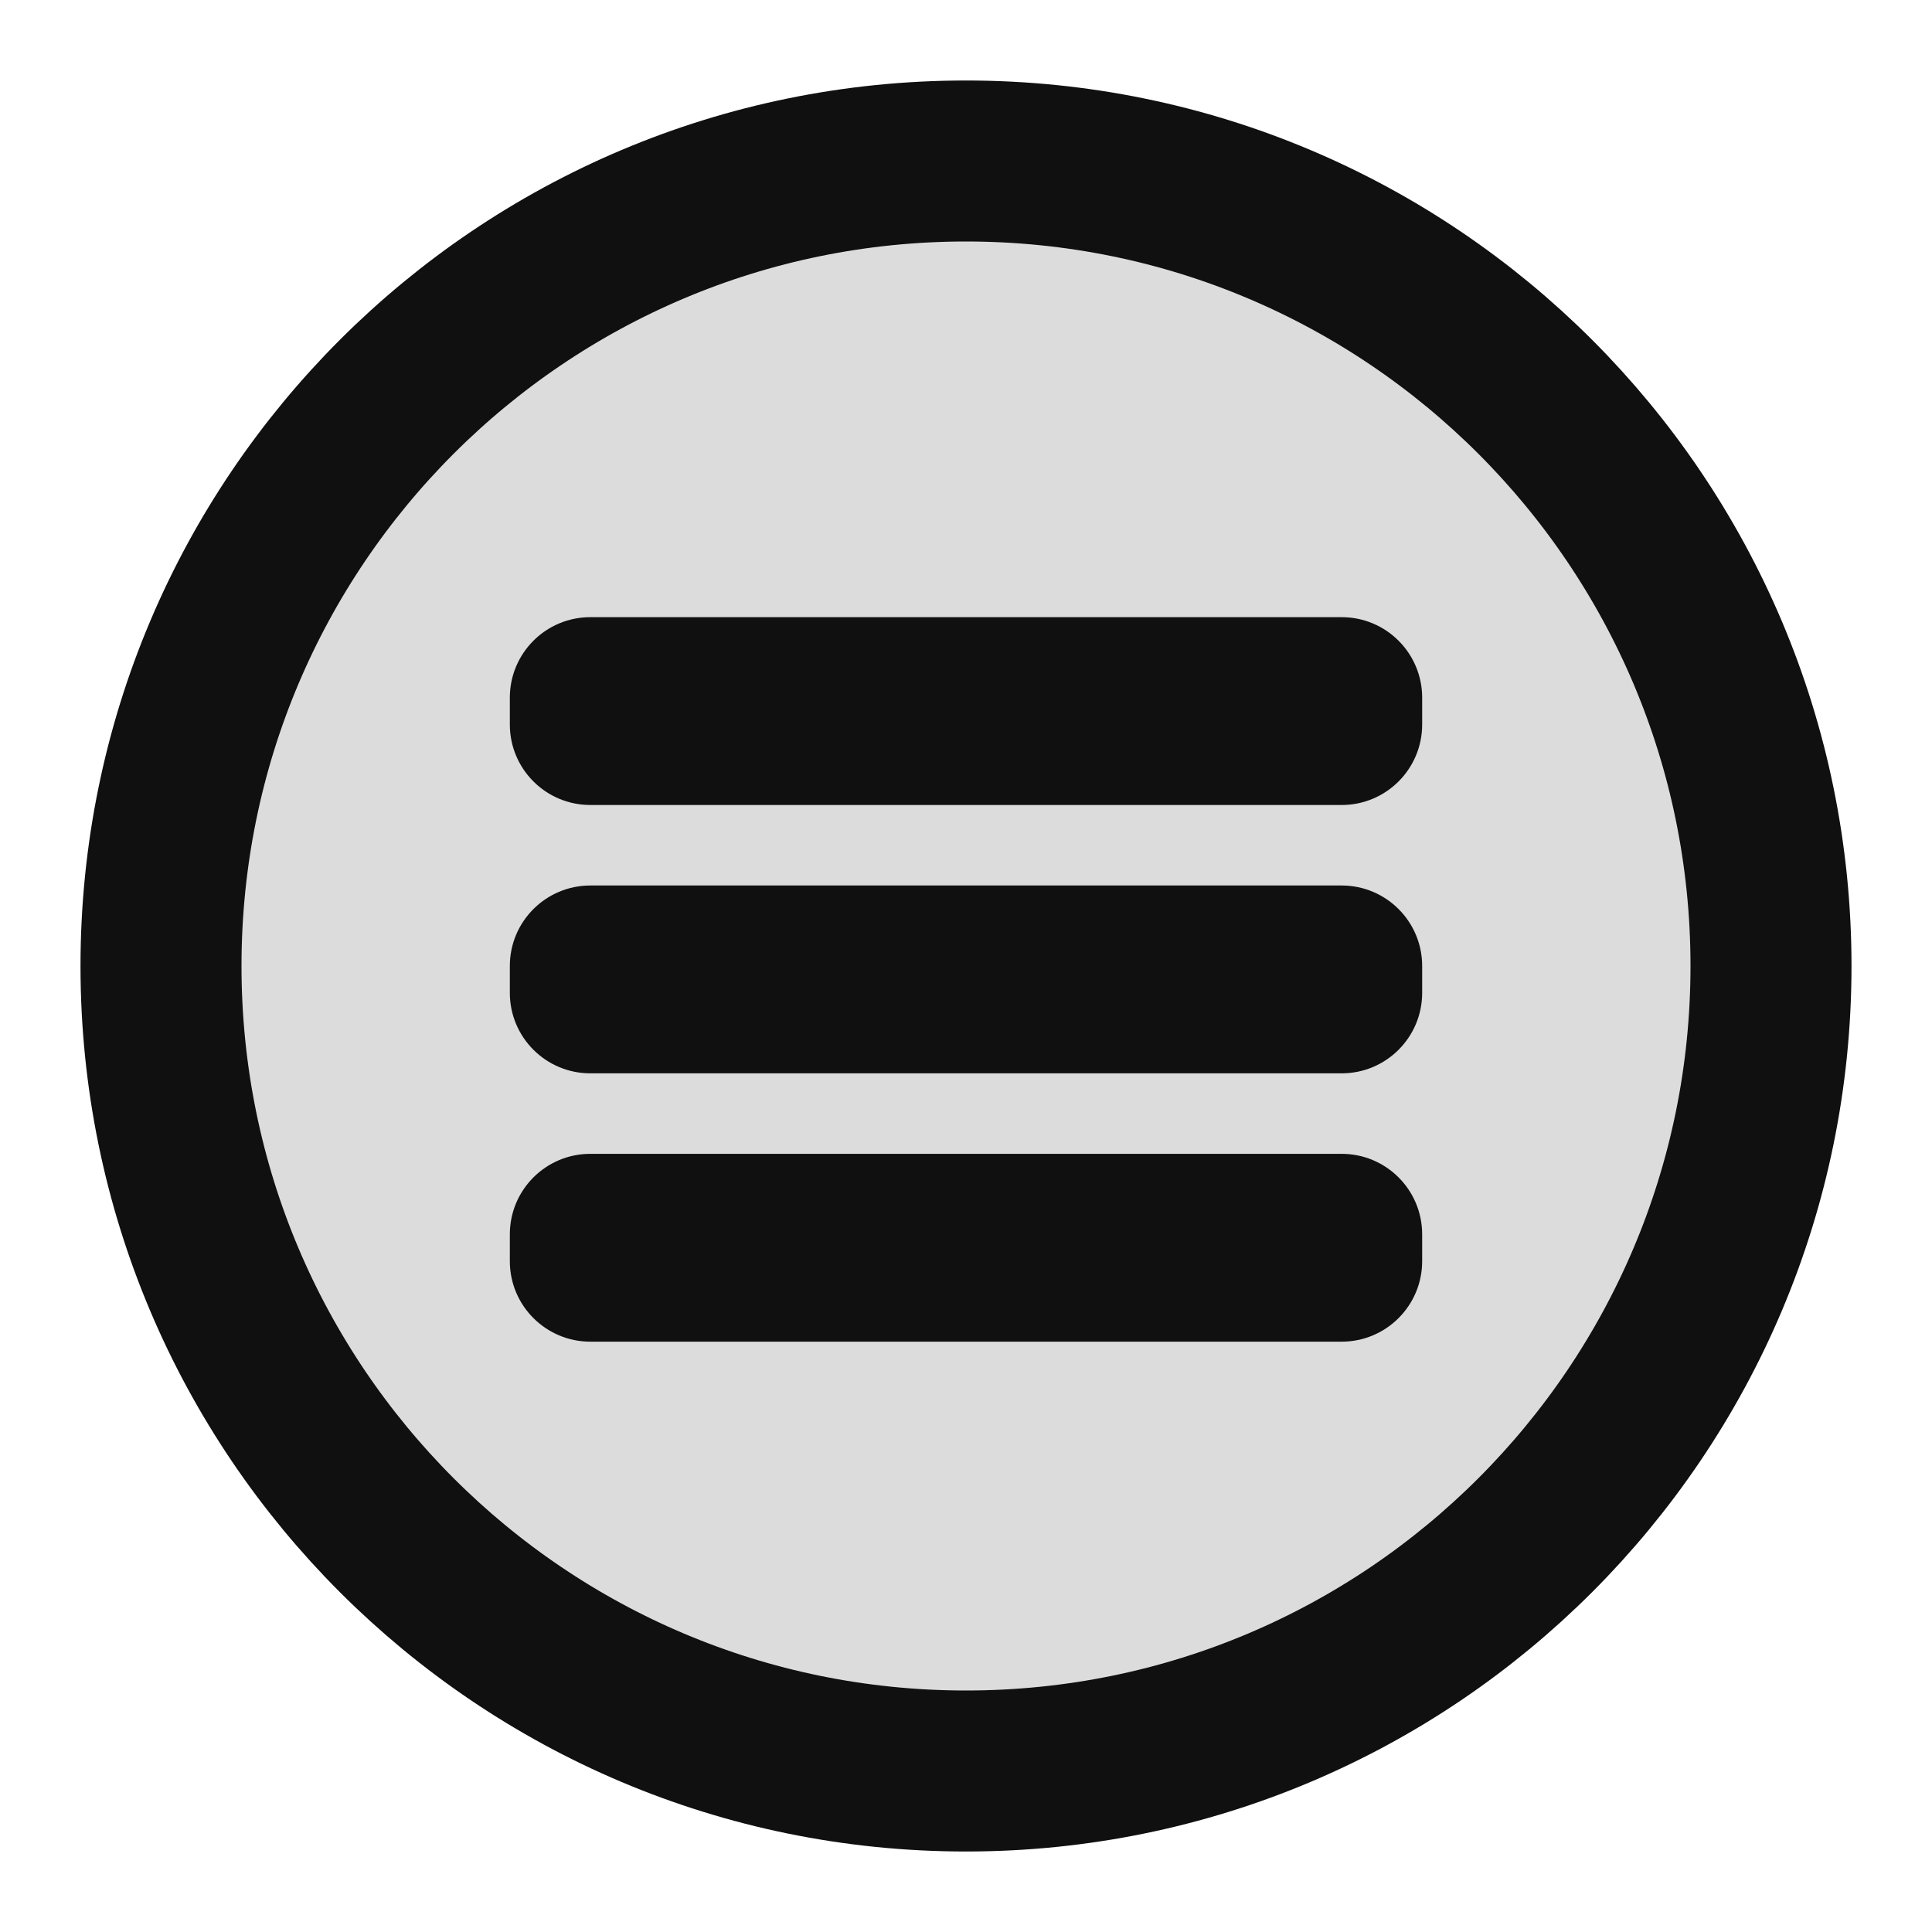
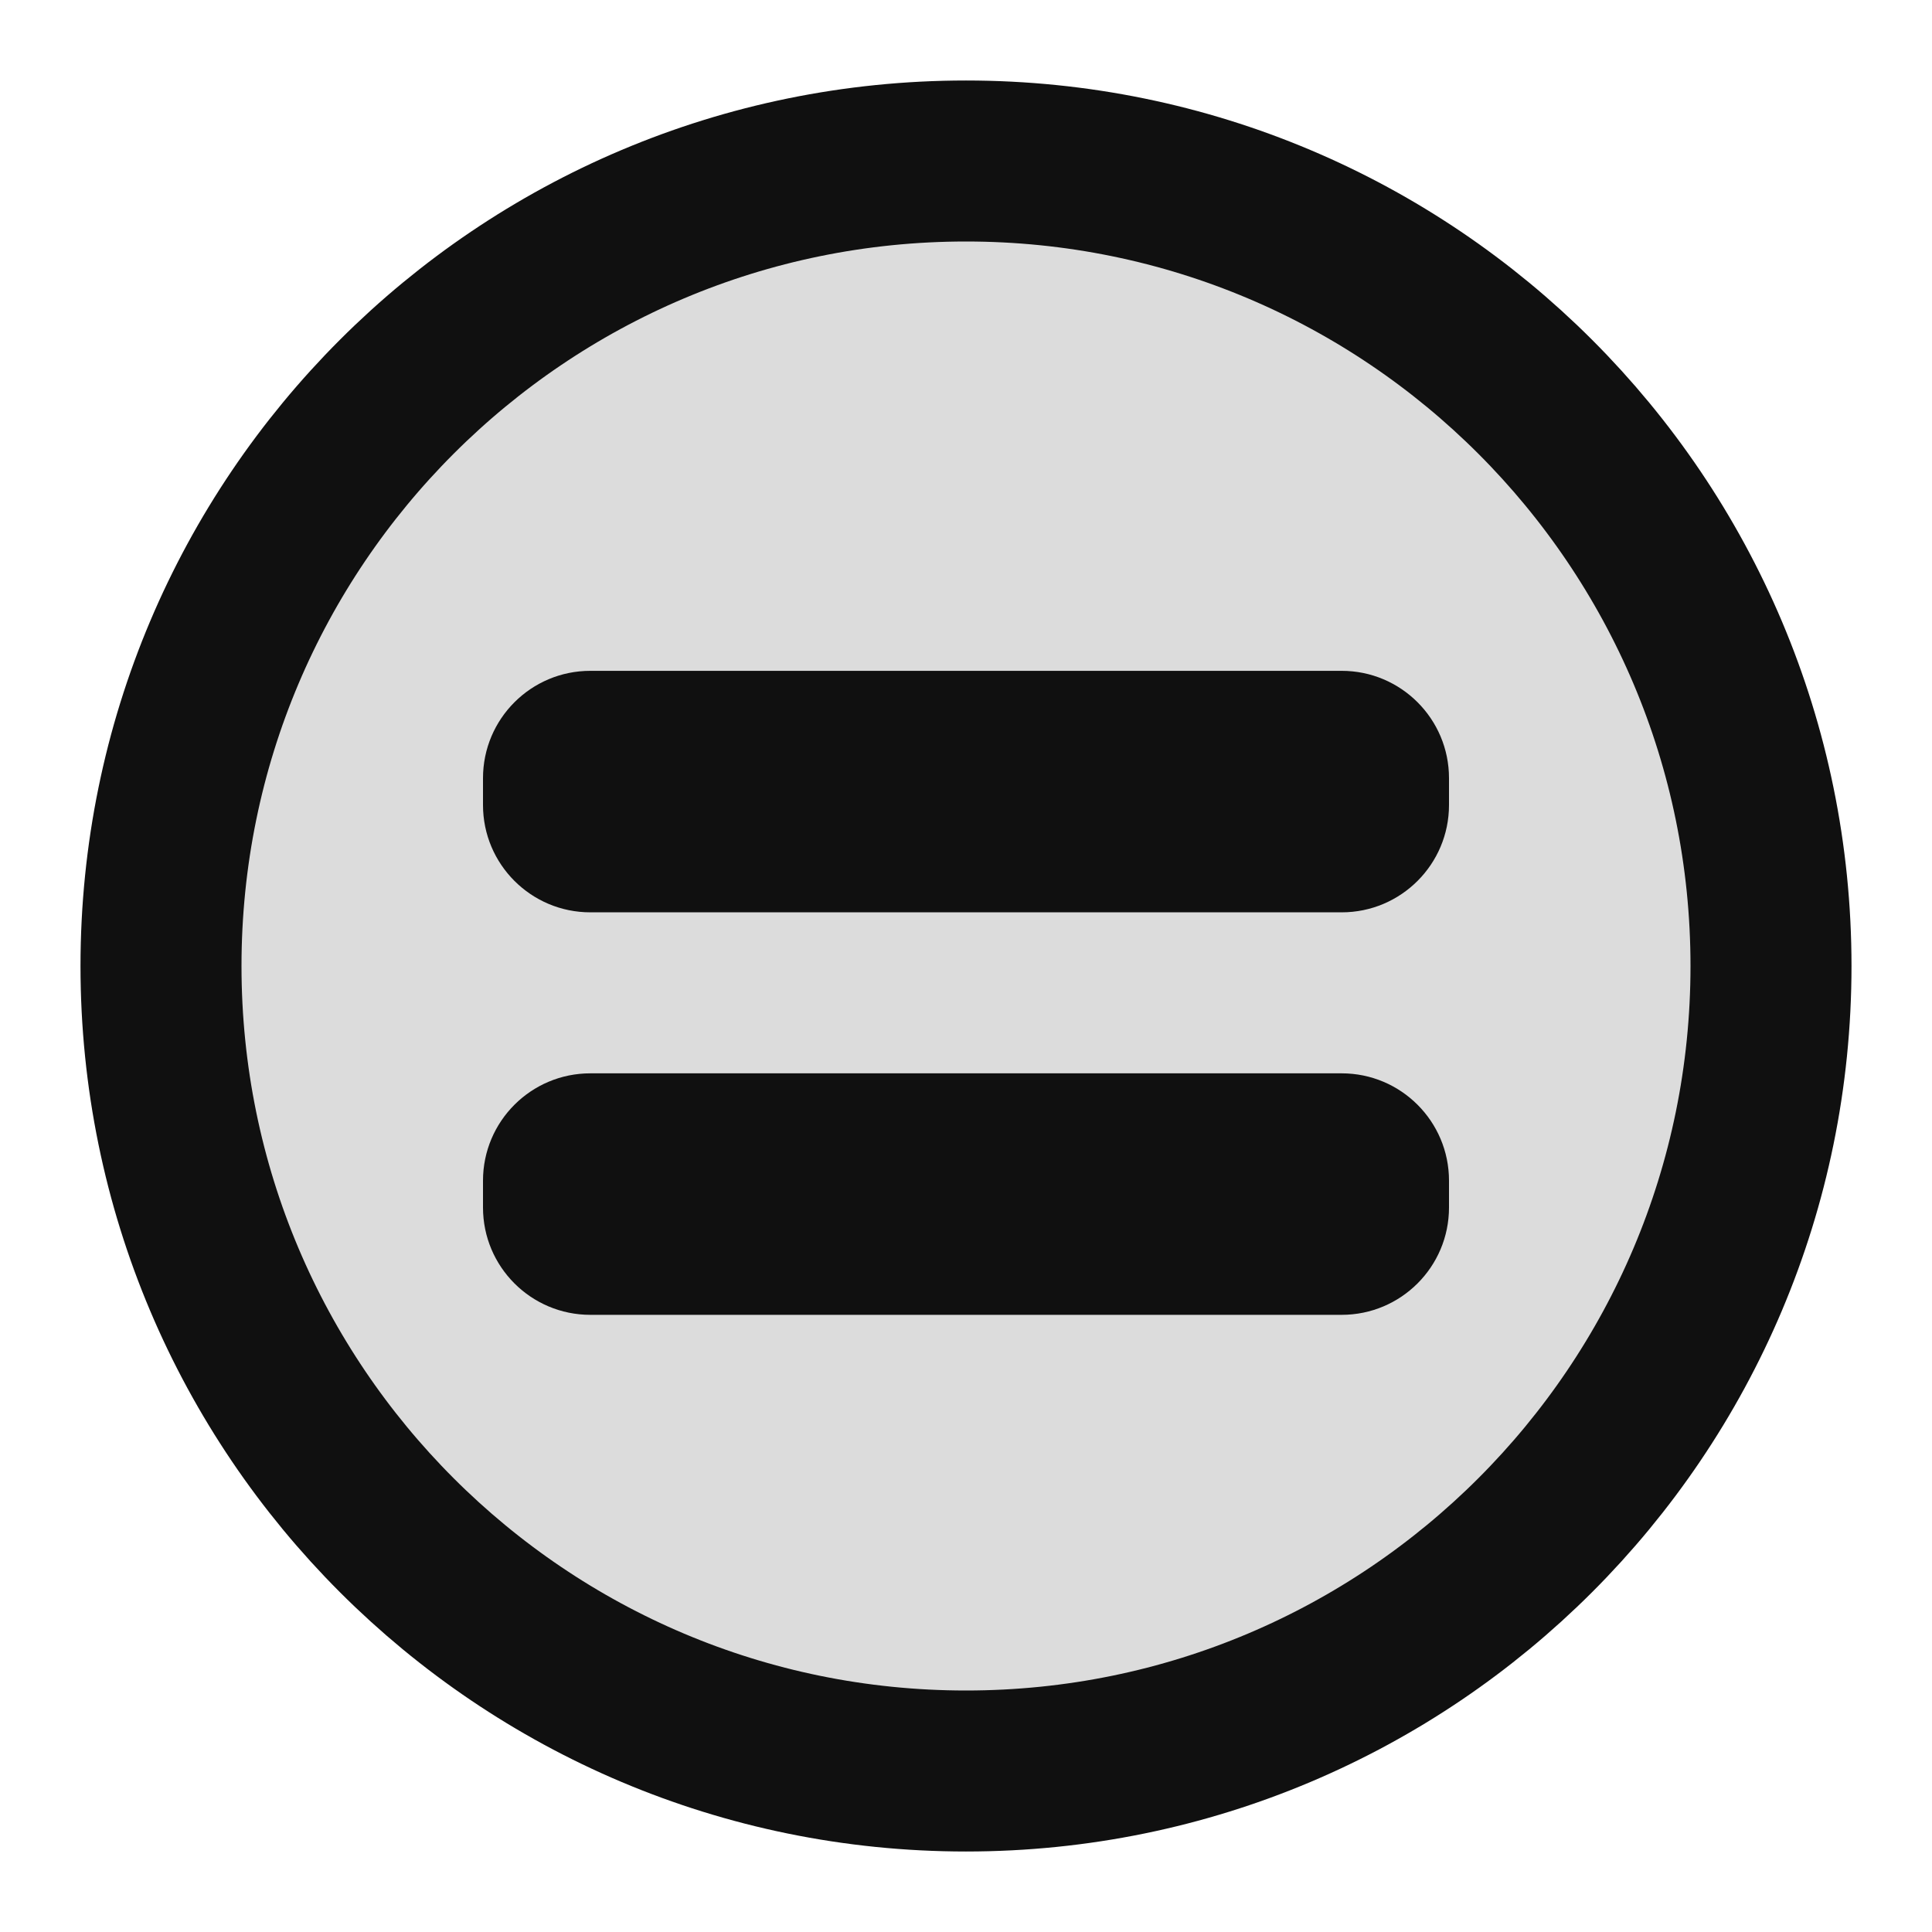
<svg xmlns="http://www.w3.org/2000/svg" viewBox="0 0 72 72" width="72" height="72">
  <circle cx="36" cy="36" r="30" fill="#DCDCDC" stroke="#101010" stroke-width="6" />
  <g fill="#101010">
-     <rect x="19" y="23" width="34" height="7" rx="3" />
-     <rect x="19" y="33" width="34" height="7" rx="3" />
-     <rect x="19" y="43" width="34" height="7" rx="3" />
+     <rect x="18" y="25" width="36" height="9" rx="4" />
+     <rect x="18" y="40" width="36" height="9" rx="4" />
  </g>
</svg>
